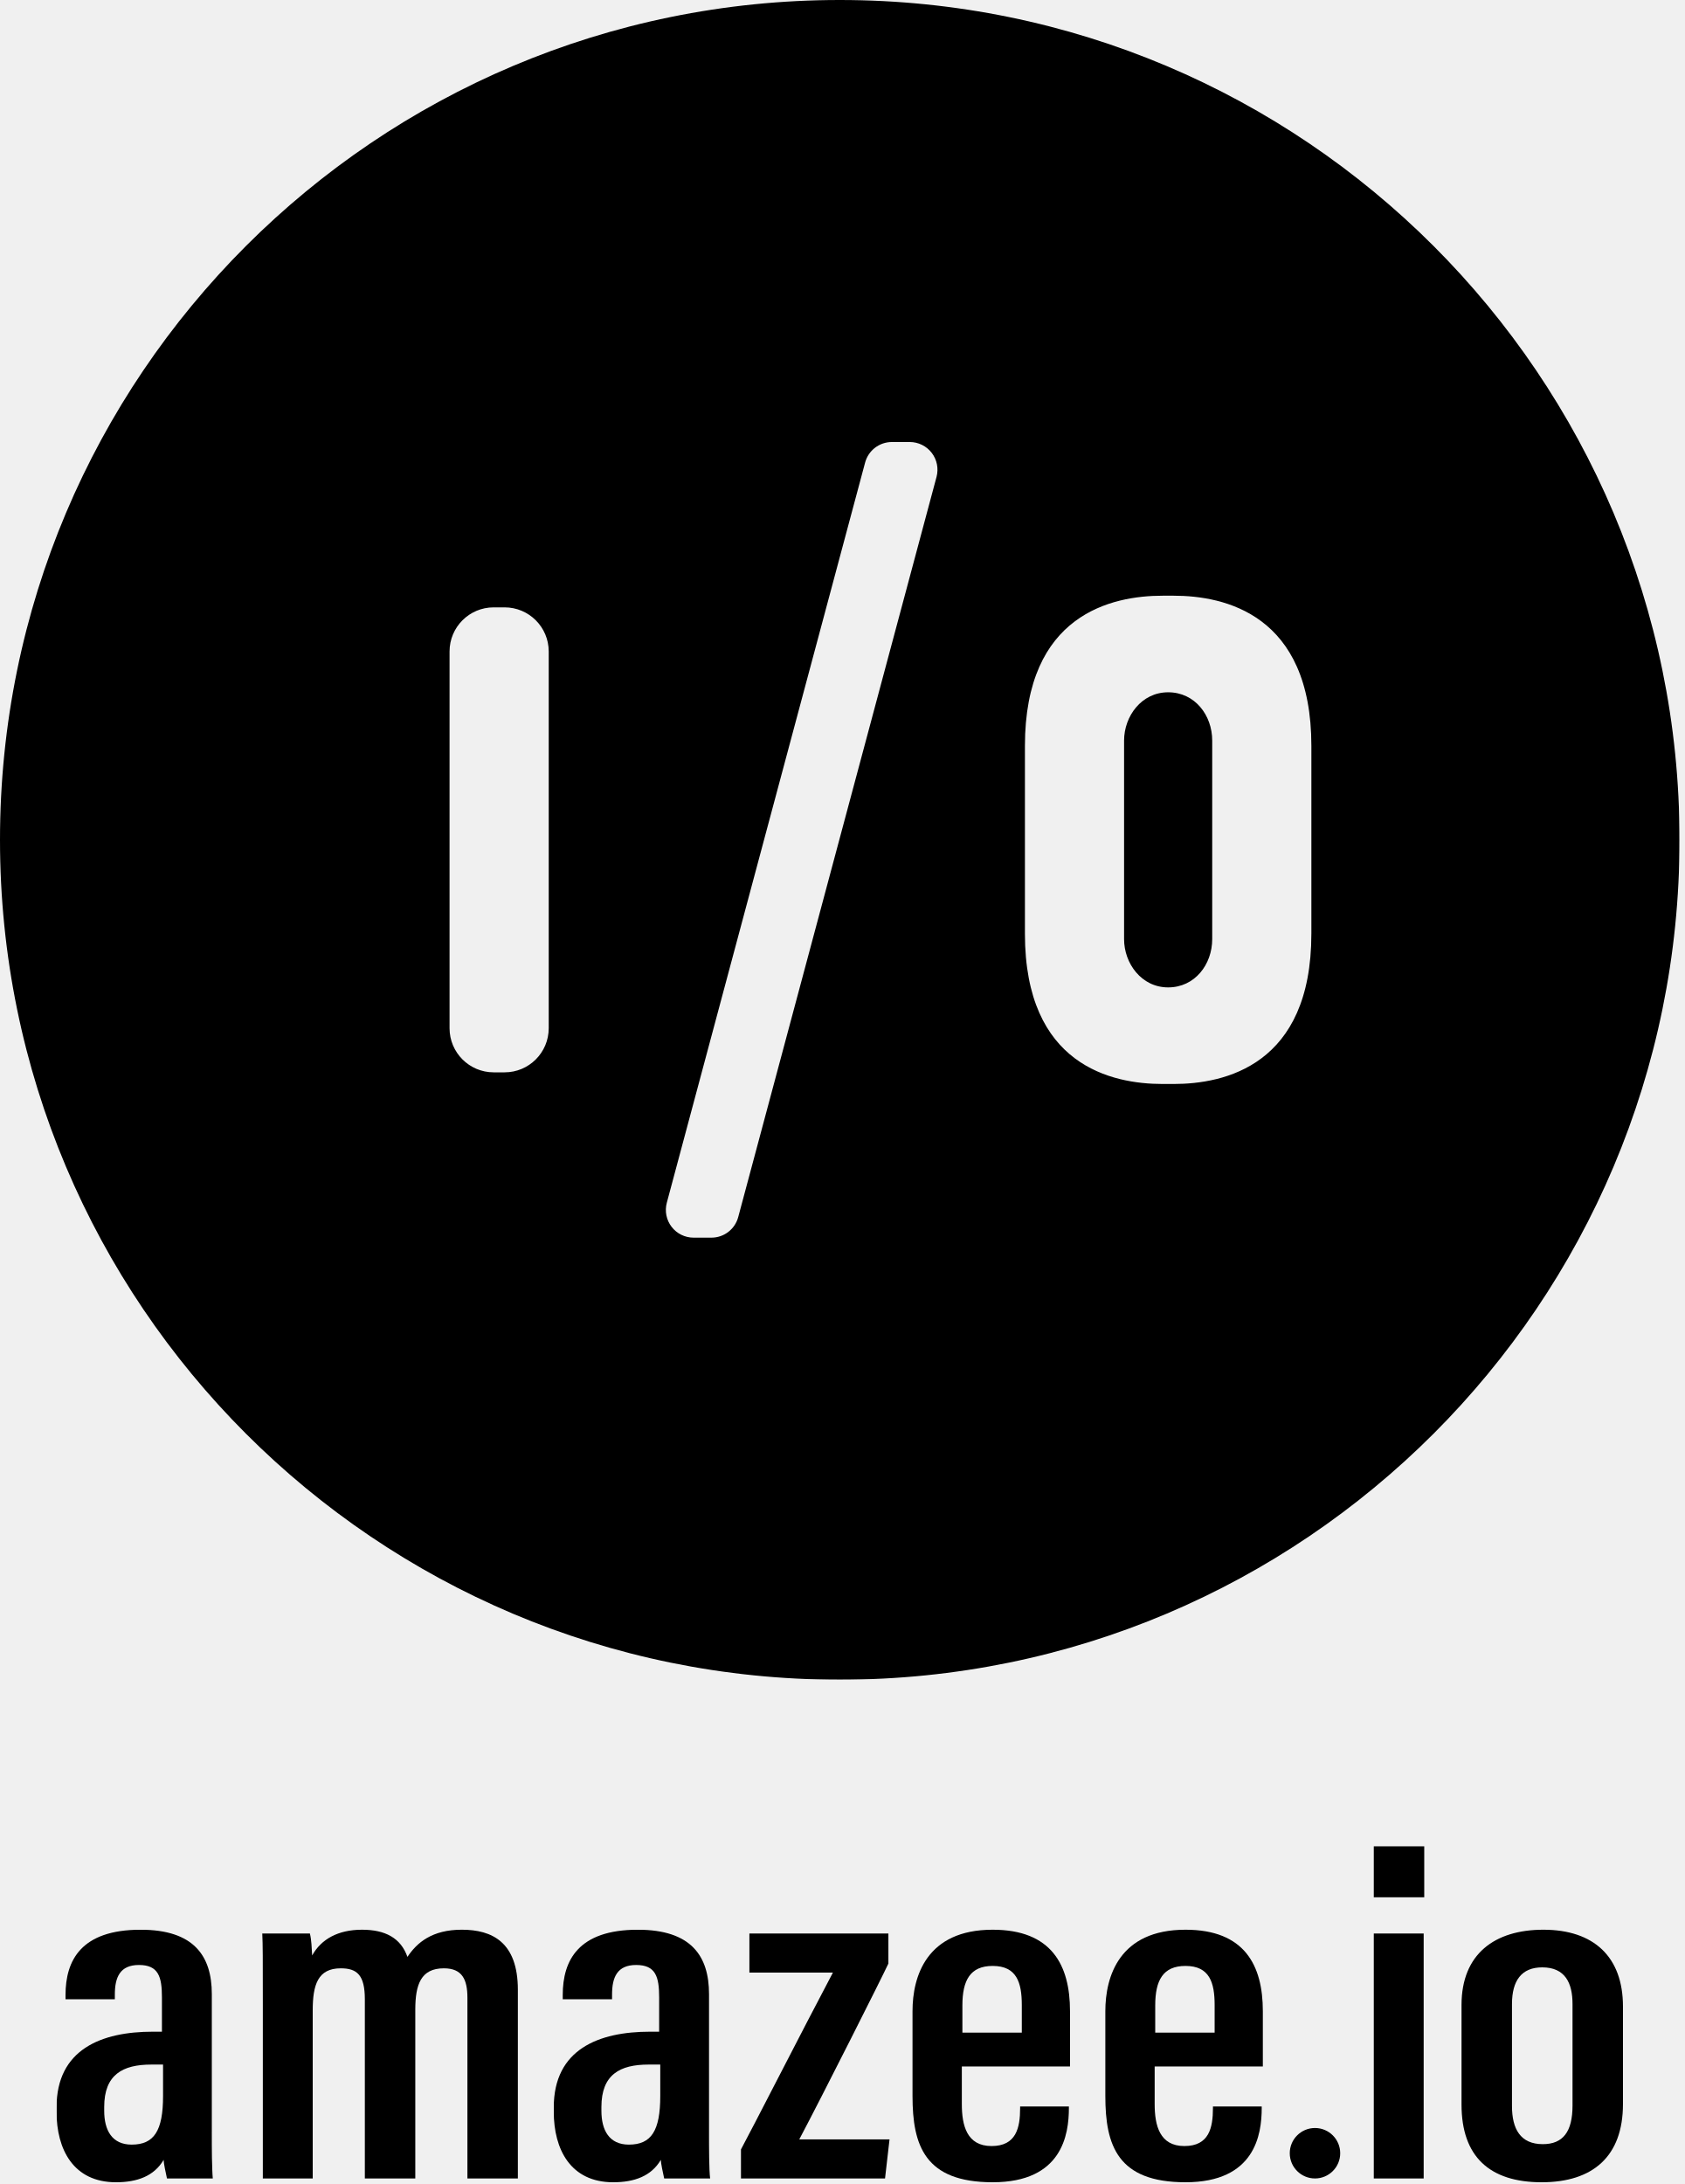
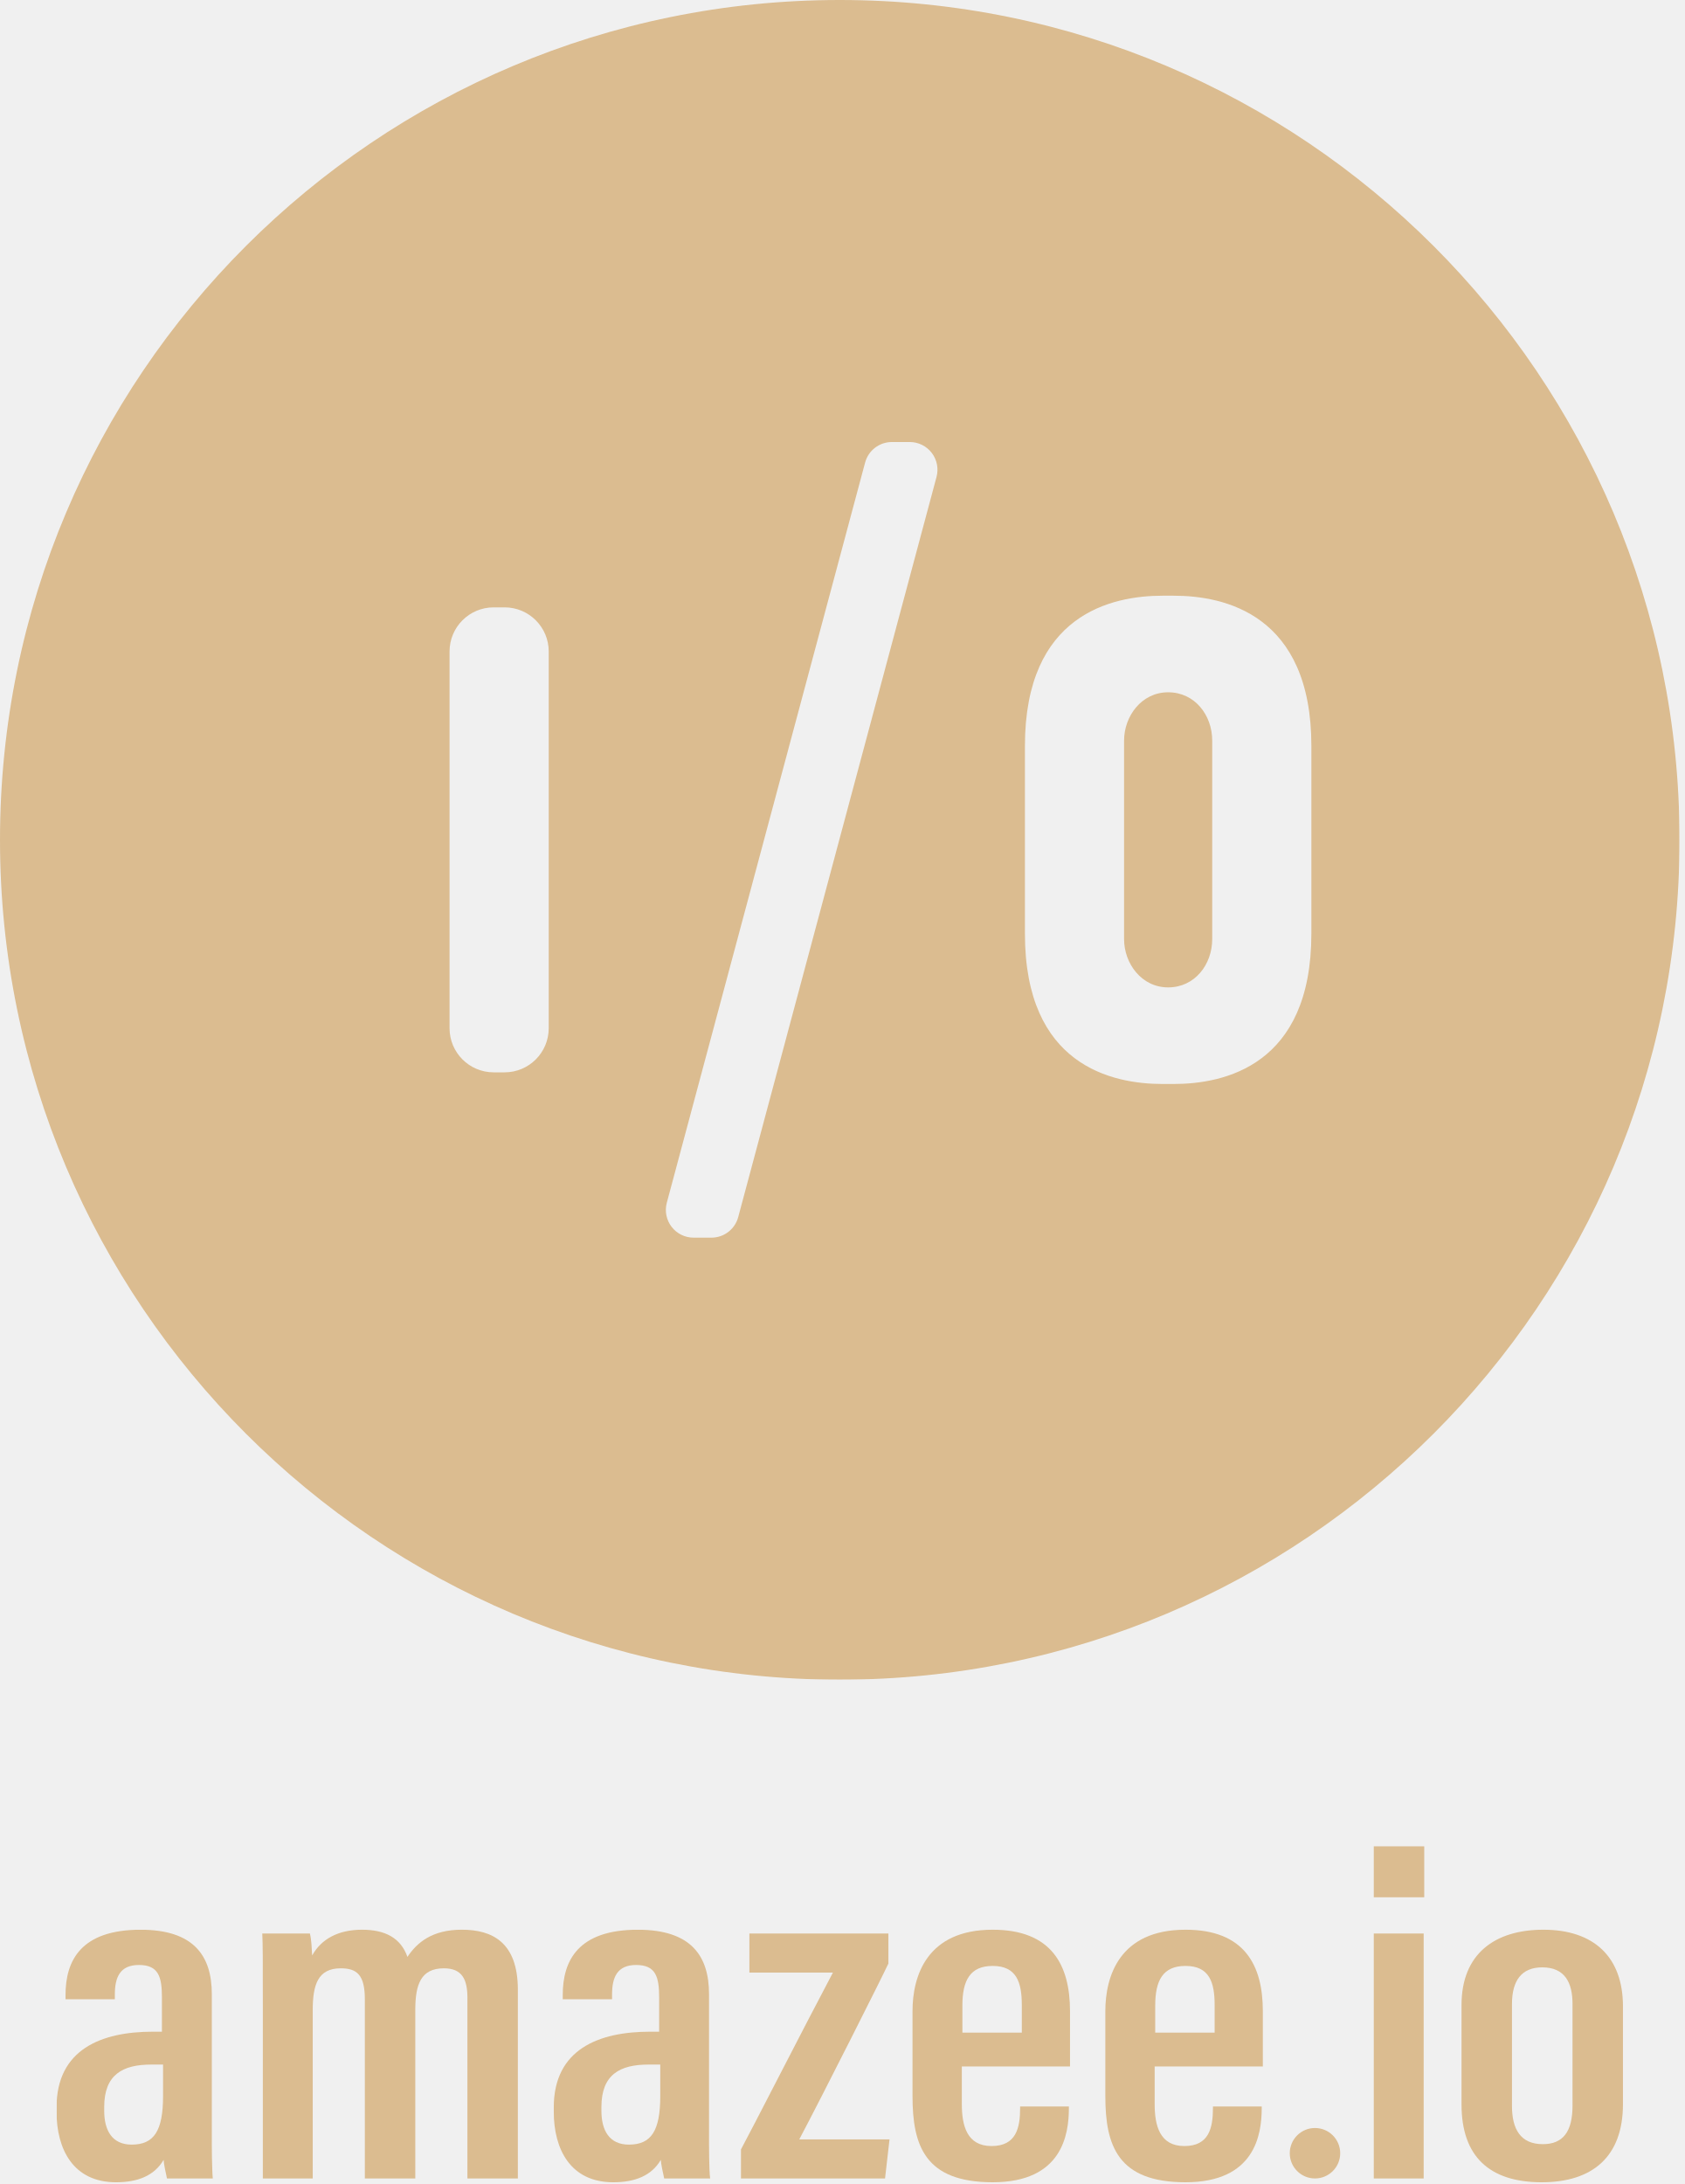
<svg xmlns="http://www.w3.org/2000/svg" xmlns:xlink="http://www.w3.org/1999/xlink" width="199" height="258" viewBox="0 0 199 258">
  <defs>
    <path id="a" d="M198.425 198.63V.205H0V198.63h198.425z" />
    <path id="c" d="M.682 30h18.476V.166H.682z" />
    <path id="e" d="M.424 30H18.9V.166H.424V30z" />
    <path id="g" d="M0 258.795h198.425V1H0z" />
  </defs>
  <g transform="translate(0 -1)" fill="none" fill-rule="evenodd">
    <g transform="translate(0 .795)">
      <mask id="b" fill="#fff">
        <use xlink:href="#a" />
      </mask>
-       <path d="M154.93 110.51c0 15.564-10.28 17.748-16.27 17.748h-1.301c-5.988 0-16.27-2.184-16.27-17.748V88.325c0-15.565 10.282-17.748 16.27-17.748h1.302c5.989 0 16.27 2.183 16.27 17.748v22.185zm-44.285-53.964l-23.43 87.438a3.275 3.275 0 0 1-3.163 2.428h-2.11a3.275 3.275 0 0 1-3.163-4.123l23.429-87.439a3.276 3.276 0 0 1 3.164-2.428h2.109a3.276 3.276 0 0 1 3.164 4.124zm-45.817 65.122a5.214 5.214 0 0 1-5.214 5.215h-1.288a5.214 5.214 0 0 1-5.214-5.215v-44.5a5.214 5.214 0 0 1 5.214-5.215h1.288a5.214 5.214 0 0 1 5.214 5.215v44.5zM99.213.205C44.419.205 0 44.623 0 99.417c0 54.794 44.419 99.213 99.213 99.213 54.793 0 99.213-44.419 99.213-99.213S154.006.205 99.213.205z" fill="#000" mask="url(#b)" />
+       <path d="M154.93 110.51c0 15.564-10.28 17.748-16.27 17.748h-1.301c-5.988 0-16.27-2.184-16.27-17.748V88.325c0-15.565 10.282-17.748 16.27-17.748h1.302c5.989 0 16.27 2.183 16.27 17.748v22.185zm-44.285-53.964l-23.43 87.438a3.275 3.275 0 0 1-3.163 2.428h-2.11a3.275 3.275 0 0 1-3.163-4.123l23.429-87.439a3.276 3.276 0 0 1 3.164-2.428h2.109a3.276 3.276 0 0 1 3.164 4.124zm-45.817 65.122a5.214 5.214 0 0 1-5.214 5.215h-1.288a5.214 5.214 0 0 1-5.214-5.215v-44.5a5.214 5.214 0 0 1 5.214-5.215h1.288a5.214 5.214 0 0 1 5.214 5.215v44.5zM99.213.205C44.419.205 0 44.623 0 99.417c0 54.794 44.419 99.213 99.213 99.213 54.793 0 99.213-44.419 99.213-99.213S154.006.205 99.213.205z" fill="#dbbc90" mask="url(#b)" />
    </g>
-     <path d="M138.01 82.781c-3.155 0-5.207 2.837-5.207 5.705v23.453c0 2.867 2.052 5.704 5.207 5.704 3.154 0 5.206-2.707 5.206-5.704V88.486c0-2.998-2.052-5.705-5.206-5.705" fill="#000" />
+     <path d="M138.01 82.781c-3.155 0-5.207 2.837-5.207 5.705v23.453c0 2.867 2.052 5.704 5.207 5.704 3.154 0 5.206-2.707 5.206-5.704V88.486c0-2.998-2.052-5.705-5.206-5.705" fill="#dbbc90" />
    <g transform="translate(6 228.795)">
      <mask id="d" fill="#fff">
        <use xlink:href="#c" />
      </mask>
-       <path d="M13.264 16.096h-1.39c-3.377 0-5.563 1.182-5.563 5.01v.45c0 2.308.927 3.997 3.245 3.997 2.648 0 3.708-1.632 3.708-5.742v-3.715zm5.76 7.938c0 1.857 0 4.502.134 5.516h-5.431c-.132-.62-.396-1.802-.396-2.195C12.204 29.268 10.218 30 7.7 30 2.668 30 .68 26.116.68 21.67v-.508c0-6.867 5.299-8.95 11.392-8.95h1.059V8.16c0-2.42-.397-3.828-2.715-3.828-2.252 0-2.848 1.464-2.848 3.49v.563H1.742v-.506c0-4.109 1.854-7.712 8.874-7.712 6.29 0 8.409 3.096 8.409 7.6v16.268z" fill="#000" mask="url(#d)" />
+       <path d="M13.264 16.096h-1.39c-3.377 0-5.563 1.182-5.563 5.01v.45c0 2.308.927 3.997 3.245 3.997 2.648 0 3.708-1.632 3.708-5.742v-3.715zm5.76 7.938c0 1.857 0 4.502.134 5.516h-5.431c-.132-.62-.396-1.802-.396-2.195C12.204 29.268 10.218 30 7.7 30 2.668 30 .68 26.116.68 21.67v-.508c0-6.867 5.299-8.95 11.392-8.95h1.059V8.16c0-2.42-.397-3.828-2.715-3.828-2.252 0-2.848 1.464-2.848 3.49v.563H1.742v-.506c0-4.109 1.854-7.712 8.874-7.712 6.29 0 8.409 3.096 8.409 7.6v16.268z" fill="#dbbc90" mask="url(#d)" />
    </g>
-     <path d="M31.052 237.799c0-5.573 0-7.037-.066-8.388h5.628c.2.845.2 1.633.266 2.59 1.06-1.914 3.046-3.04 5.893-3.04 2.715 0 4.57.957 5.364 3.209 1.126-1.69 2.913-3.21 6.423-3.21 3.577 0 6.622 1.465 6.622 7.094v22.29h-5.959v-21.333c0-2.14-.597-3.49-2.782-3.49-2.715 0-3.377 1.914-3.377 4.898v19.926h-5.96v-21.166c0-2.87-.926-3.658-2.847-3.658-2.715 0-3.31 1.97-3.31 4.953v19.87h-5.895V237.8z" fill="#000" />
+     <path d="M31.052 237.799c0-5.573 0-7.037-.066-8.388h5.628c.2.845.2 1.633.266 2.59 1.06-1.914 3.046-3.04 5.893-3.04 2.715 0 4.57.957 5.364 3.209 1.126-1.69 2.913-3.21 6.423-3.21 3.577 0 6.622 1.465 6.622 7.094v22.29h-5.959v-21.333c0-2.14-.597-3.49-2.782-3.49-2.715 0-3.377 1.914-3.377 4.898v19.926h-5.96v-21.166c0-2.87-.926-3.658-2.847-3.658-2.715 0-3.31 1.97-3.31 4.953v19.87h-5.895V237.8z" fill="#dbbc90" />
    <g transform="translate(65 228.795)">
      <mask id="f" fill="#fff">
        <use xlink:href="#e" />
      </mask>
-       <path d="M13.006 16.096h-1.39c-3.378 0-5.563 1.182-5.563 5.01v.45c0 2.308.927 3.997 3.245 3.997 2.648 0 3.708-1.632 3.708-5.742v-3.715zm5.761 7.938c0 1.857 0 4.502.133 5.516h-5.431c-.132-.62-.397-1.802-.397-2.195C11.946 29.268 9.96 30 7.444 30c-5.033 0-7.02-3.884-7.02-8.33v-.508c0-6.867 5.298-8.95 11.391-8.95h1.059V8.16c0-2.42-.397-3.828-2.715-3.828-2.252 0-2.848 1.464-2.848 3.49v.563H1.484v-.506c0-4.109 1.854-7.712 8.874-7.712 6.29 0 8.409 3.096 8.409 7.6v16.268z" fill="#000" mask="url(#f)" />
+       <path d="M13.006 16.096h-1.39c-3.378 0-5.563 1.182-5.563 5.01v.45c0 2.308.927 3.997 3.245 3.997 2.648 0 3.708-1.632 3.708-5.742v-3.715zm5.761 7.938c0 1.857 0 4.502.133 5.516h-5.431c-.132-.62-.397-1.802-.397-2.195C11.946 29.268 9.96 30 7.444 30c-5.033 0-7.02-3.884-7.02-8.33v-.508c0-6.867 5.298-8.95 11.391-8.95h1.059V8.16c0-2.42-.397-3.828-2.715-3.828-2.252 0-2.848 1.464-2.848 3.49v.563H1.484v-.506c0-4.109 1.854-7.712 8.874-7.712 6.29 0 8.409 3.096 8.409 7.6v16.268z" fill="#dbbc90" mask="url(#f)" />
    </g>
-     <path d="M87.543 254.911c1.258-2.308 7.285-14.129 10.86-20.884h-9.866v-4.616h16.422v3.547c-.728 1.576-7.813 15.649-10.53 20.771h10.663l-.53 4.616h-17.02v-3.434zm33.177-13.791v-3.265c0-2.645-.596-4.616-3.442-4.616-2.65 0-3.577 1.688-3.577 4.672v3.209h7.02zm-7.085 3.997v4.446c0 2.534.596 4.954 3.51 4.954 2.913 0 3.377-2.14 3.377-4.503v-.17h5.761v.17c0 3.152-.794 8.78-9.005 8.78-8.014 0-9.47-4.333-9.47-10.187v-10.02c0-4.11 1.655-9.626 9.47-9.626 6.953 0 9.137 4.166 9.137 9.626v6.53h-12.78zm29.867-3.997v-3.265c0-2.645-.595-4.616-3.443-4.616-2.65 0-3.576 1.688-3.576 4.672v3.209h7.019zm-7.085 3.997v4.446c0 2.534.596 4.954 3.509 4.954 2.914 0 3.377-2.14 3.377-4.503v-.17h5.762v.17c0 3.152-.795 8.78-9.006 8.78-8.013 0-9.47-4.333-9.47-10.187v-10.02c0-4.11 1.656-9.626 9.47-9.626 6.953 0 9.138 4.166 9.138 9.626v6.53h-12.78z" fill="#000" />
+     <path d="M87.543 254.911c1.258-2.308 7.285-14.129 10.86-20.884h-9.866v-4.616h16.422v3.547c-.728 1.576-7.813 15.649-10.53 20.771h10.663l-.53 4.616h-17.02v-3.434zm33.177-13.791v-3.265c0-2.645-.596-4.616-3.442-4.616-2.65 0-3.577 1.688-3.577 4.672v3.209h7.02zm-7.085 3.997v4.446c0 2.534.596 4.954 3.51 4.954 2.913 0 3.377-2.14 3.377-4.503v-.17h5.761v.17c0 3.152-.794 8.78-9.005 8.78-8.014 0-9.47-4.333-9.47-10.187v-10.02c0-4.11 1.655-9.626 9.47-9.626 6.953 0 9.137 4.166 9.137 9.626v6.53h-12.78zm29.867-3.997v-3.265c0-2.645-.595-4.616-3.443-4.616-2.65 0-3.576 1.688-3.576 4.672v3.209h7.019zm-7.085 3.997v4.446c0 2.534.596 4.954 3.509 4.954 2.914 0 3.377-2.14 3.377-4.503v-.17h5.762v.17c0 3.152-.795 8.78-9.006 8.78-8.013 0-9.47-4.333-9.47-10.187v-10.02c0-4.11 1.656-9.626 9.47-9.626 6.953 0 9.138 4.166 9.138 9.626v6.53h-12.78z" fill="#dbbc90" />
    <mask id="h" fill="#fff">
      <use xlink:href="#g" />
    </mask>
-     <path d="M162.305 258.345h5.894v-28.934h-5.894v28.934zm0-33.212h5.96v-6.023h-5.96v6.023zm16.326 12.61v12.046c0 2.702.994 4.504 3.643 4.504 2.384 0 3.51-1.464 3.51-4.561v-11.99c0-2.476-.862-4.334-3.577-4.334-2.45 0-3.576 1.576-3.576 4.335m13.112.28v11.54c0 6.193-3.575 9.232-9.602 9.232-6.158 0-9.47-3.04-9.47-9.175v-11.765c0-6.023 3.908-8.894 9.67-8.894 5.96 0 9.402 3.209 9.402 9.063m-33.405 17.341a2.98 2.98 0 1 1-5.96 0 2.98 2.98 0 0 1 5.96 0" fill="#000" mask="url(#h)" />
+     <path d="M162.305 258.345h5.894v-28.934h-5.894v28.934zm0-33.212h5.96v-6.023h-5.96v6.023zm16.326 12.61v12.046c0 2.702.994 4.504 3.643 4.504 2.384 0 3.51-1.464 3.51-4.561v-11.99c0-2.476-.862-4.334-3.577-4.334-2.45 0-3.576 1.576-3.576 4.335m13.112.28v11.54c0 6.193-3.575 9.232-9.602 9.232-6.158 0-9.47-3.04-9.47-9.175v-11.765c0-6.023 3.908-8.894 9.67-8.894 5.96 0 9.402 3.209 9.402 9.063m-33.405 17.341a2.98 2.98 0 1 1-5.96 0 2.98 2.98 0 0 1 5.96 0" fill="#dbbc90" mask="url(#h)" />
  </g>
</svg>
